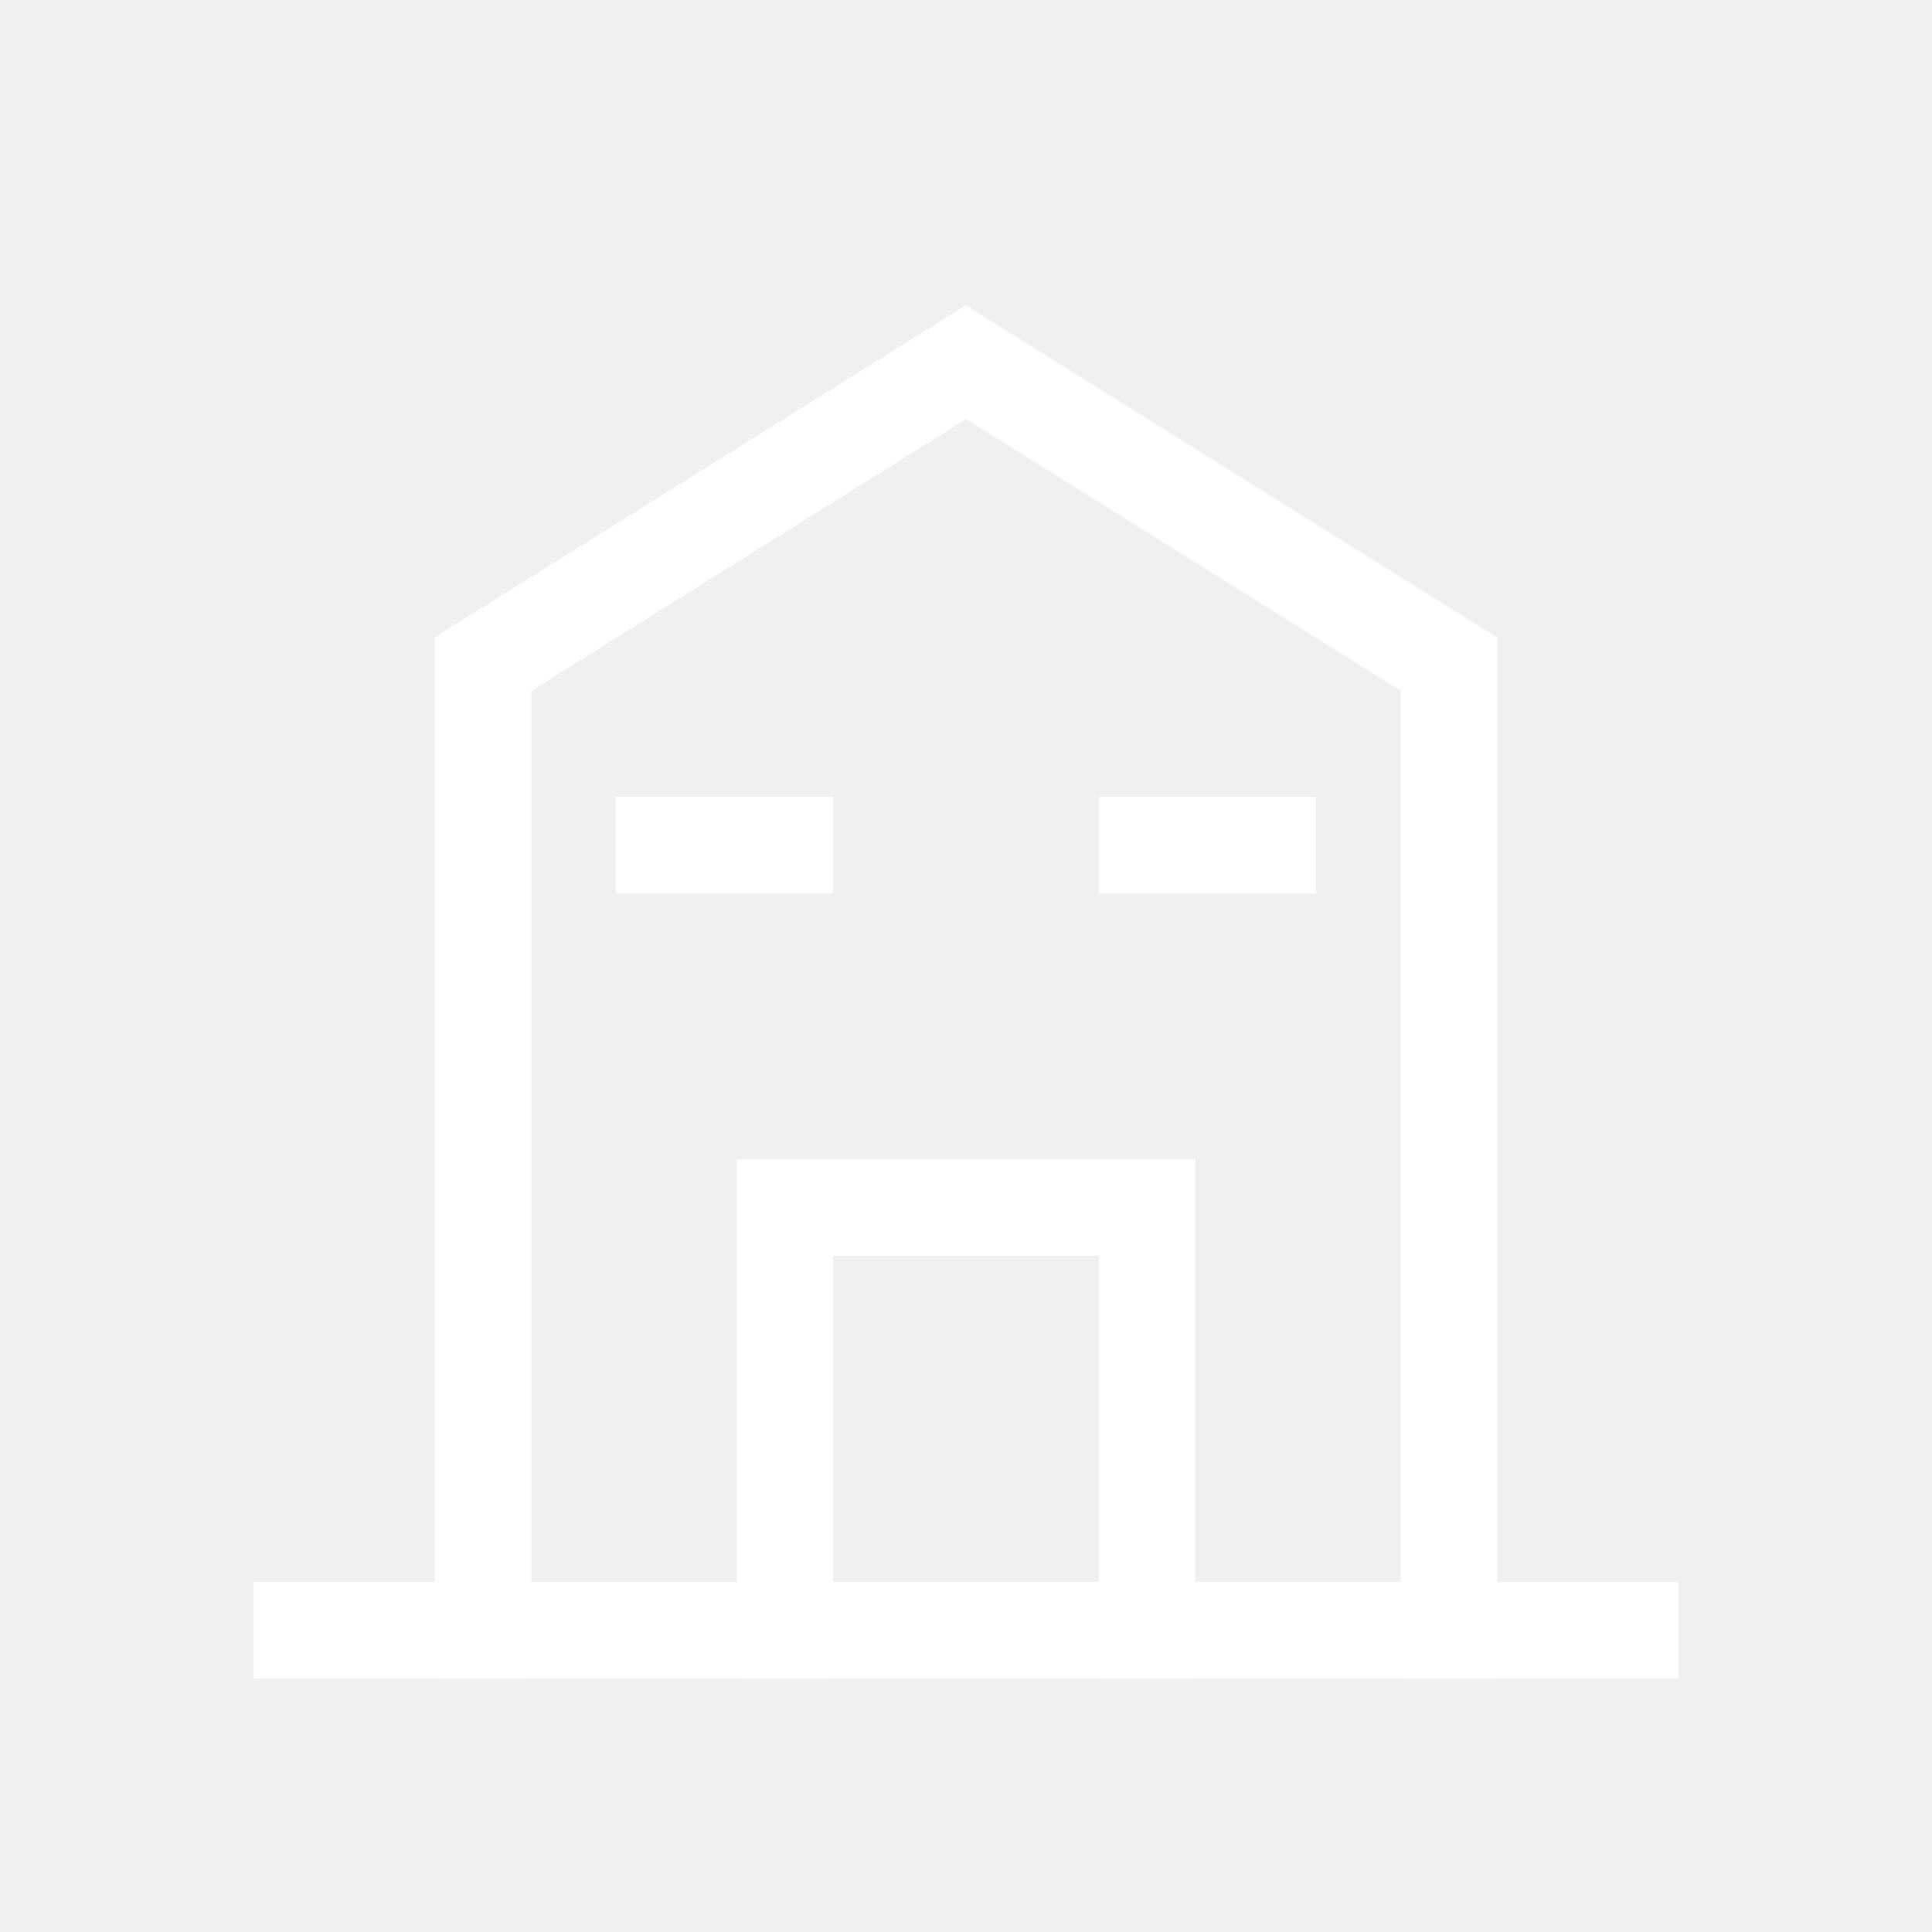
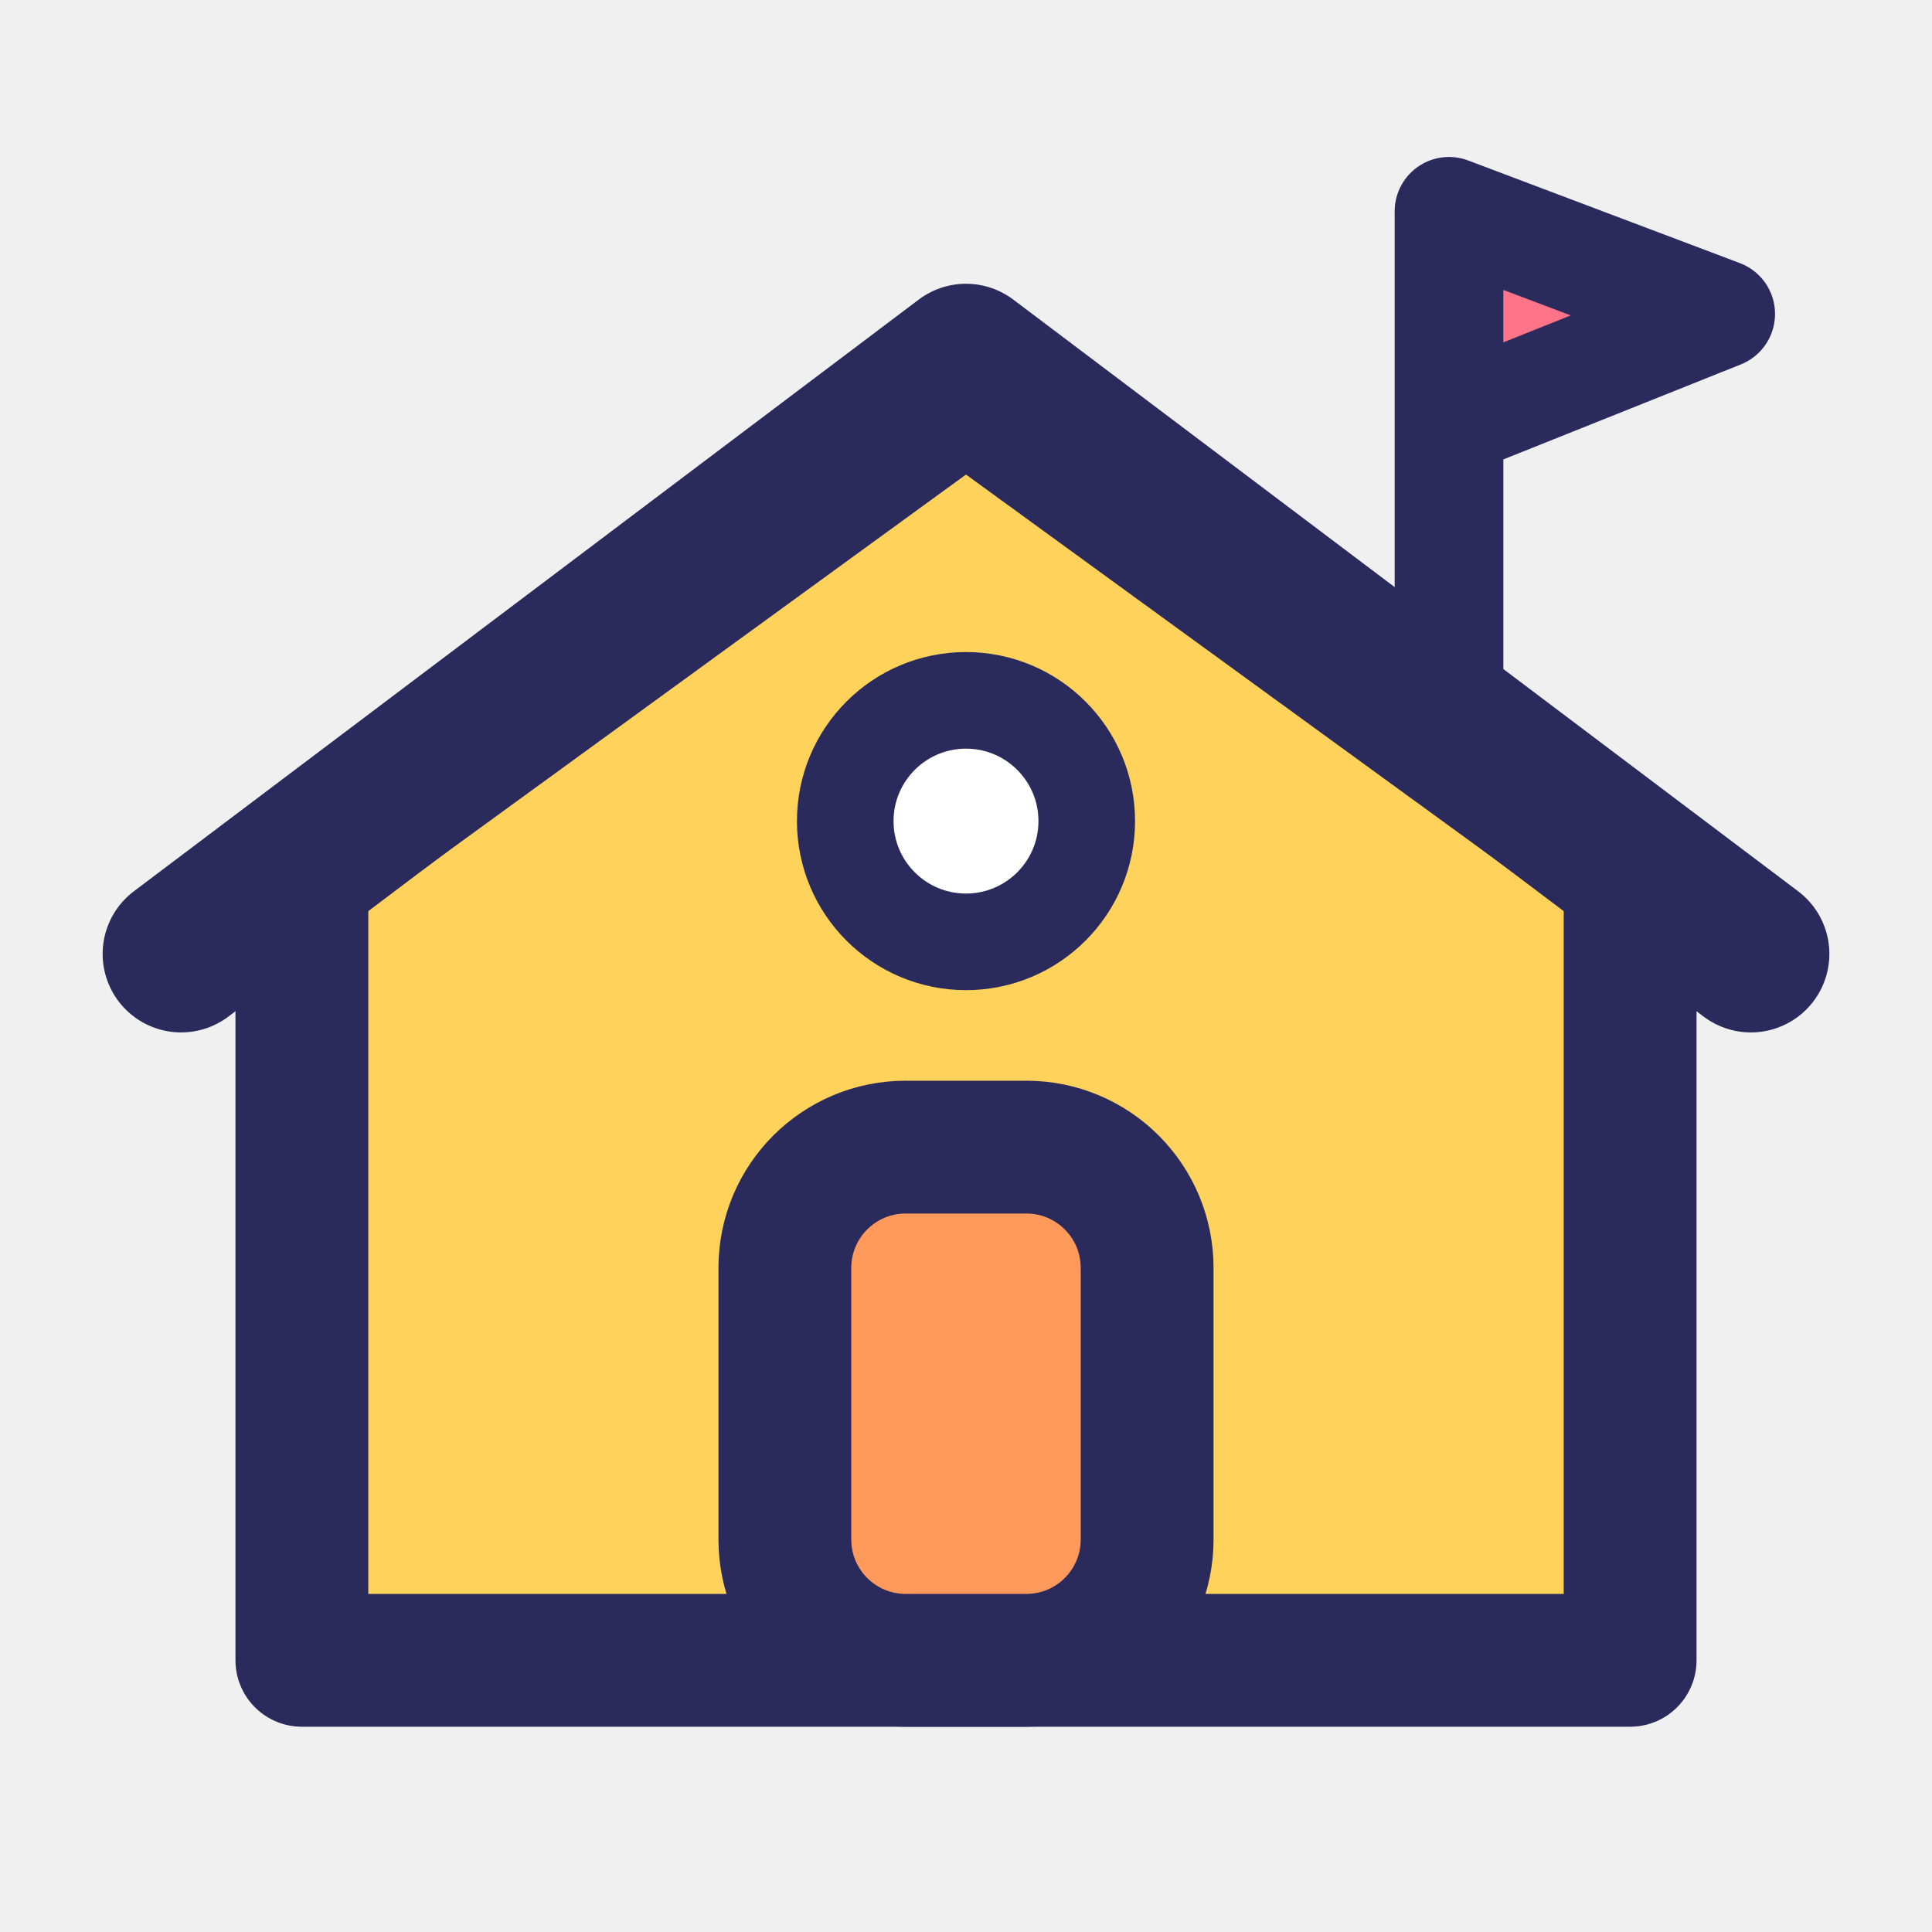
<svg xmlns="http://www.w3.org/2000/svg" width="32" height="32" viewBox="0 0 32 32">
-   <g fill="none" stroke="#ffffff" stroke-width="1.6" stroke-linecap="square" stroke-linejoin="miter">
-     <path d="M5 27 H27" />
-     <path d="M8 27 V11 L16 6 L24 11 V27" />
-     <path d="M13 27 V20 H19 V27" />
-     <path d="M11 14 H13 M19 14 H21" />
+   <g fill="none" stroke="#2b2a5c" stroke-width="2.2" stroke-linecap="round" stroke-linejoin="round">
+     <path d="M5 27.5 V14.5 L16 6.5 L27 14.5 V27.5 Z" fill="#ffd25c" />
+     <path d="M3 15.8 L16 6 L29 15.8" stroke-width="2.6" />
+     <rect x="13" y="19" width="6" height="8.5" rx="2" fill="#ff9a5c" />
+     <circle cx="16" cy="13.6" r="2" fill="#ffffff" stroke-width="1.6" />
+     <path d="M24 11.5 V3.5 L28.5 5.2 L24 7" fill="#ff7489" stroke-width="1.8" />
  </g>
</svg>
